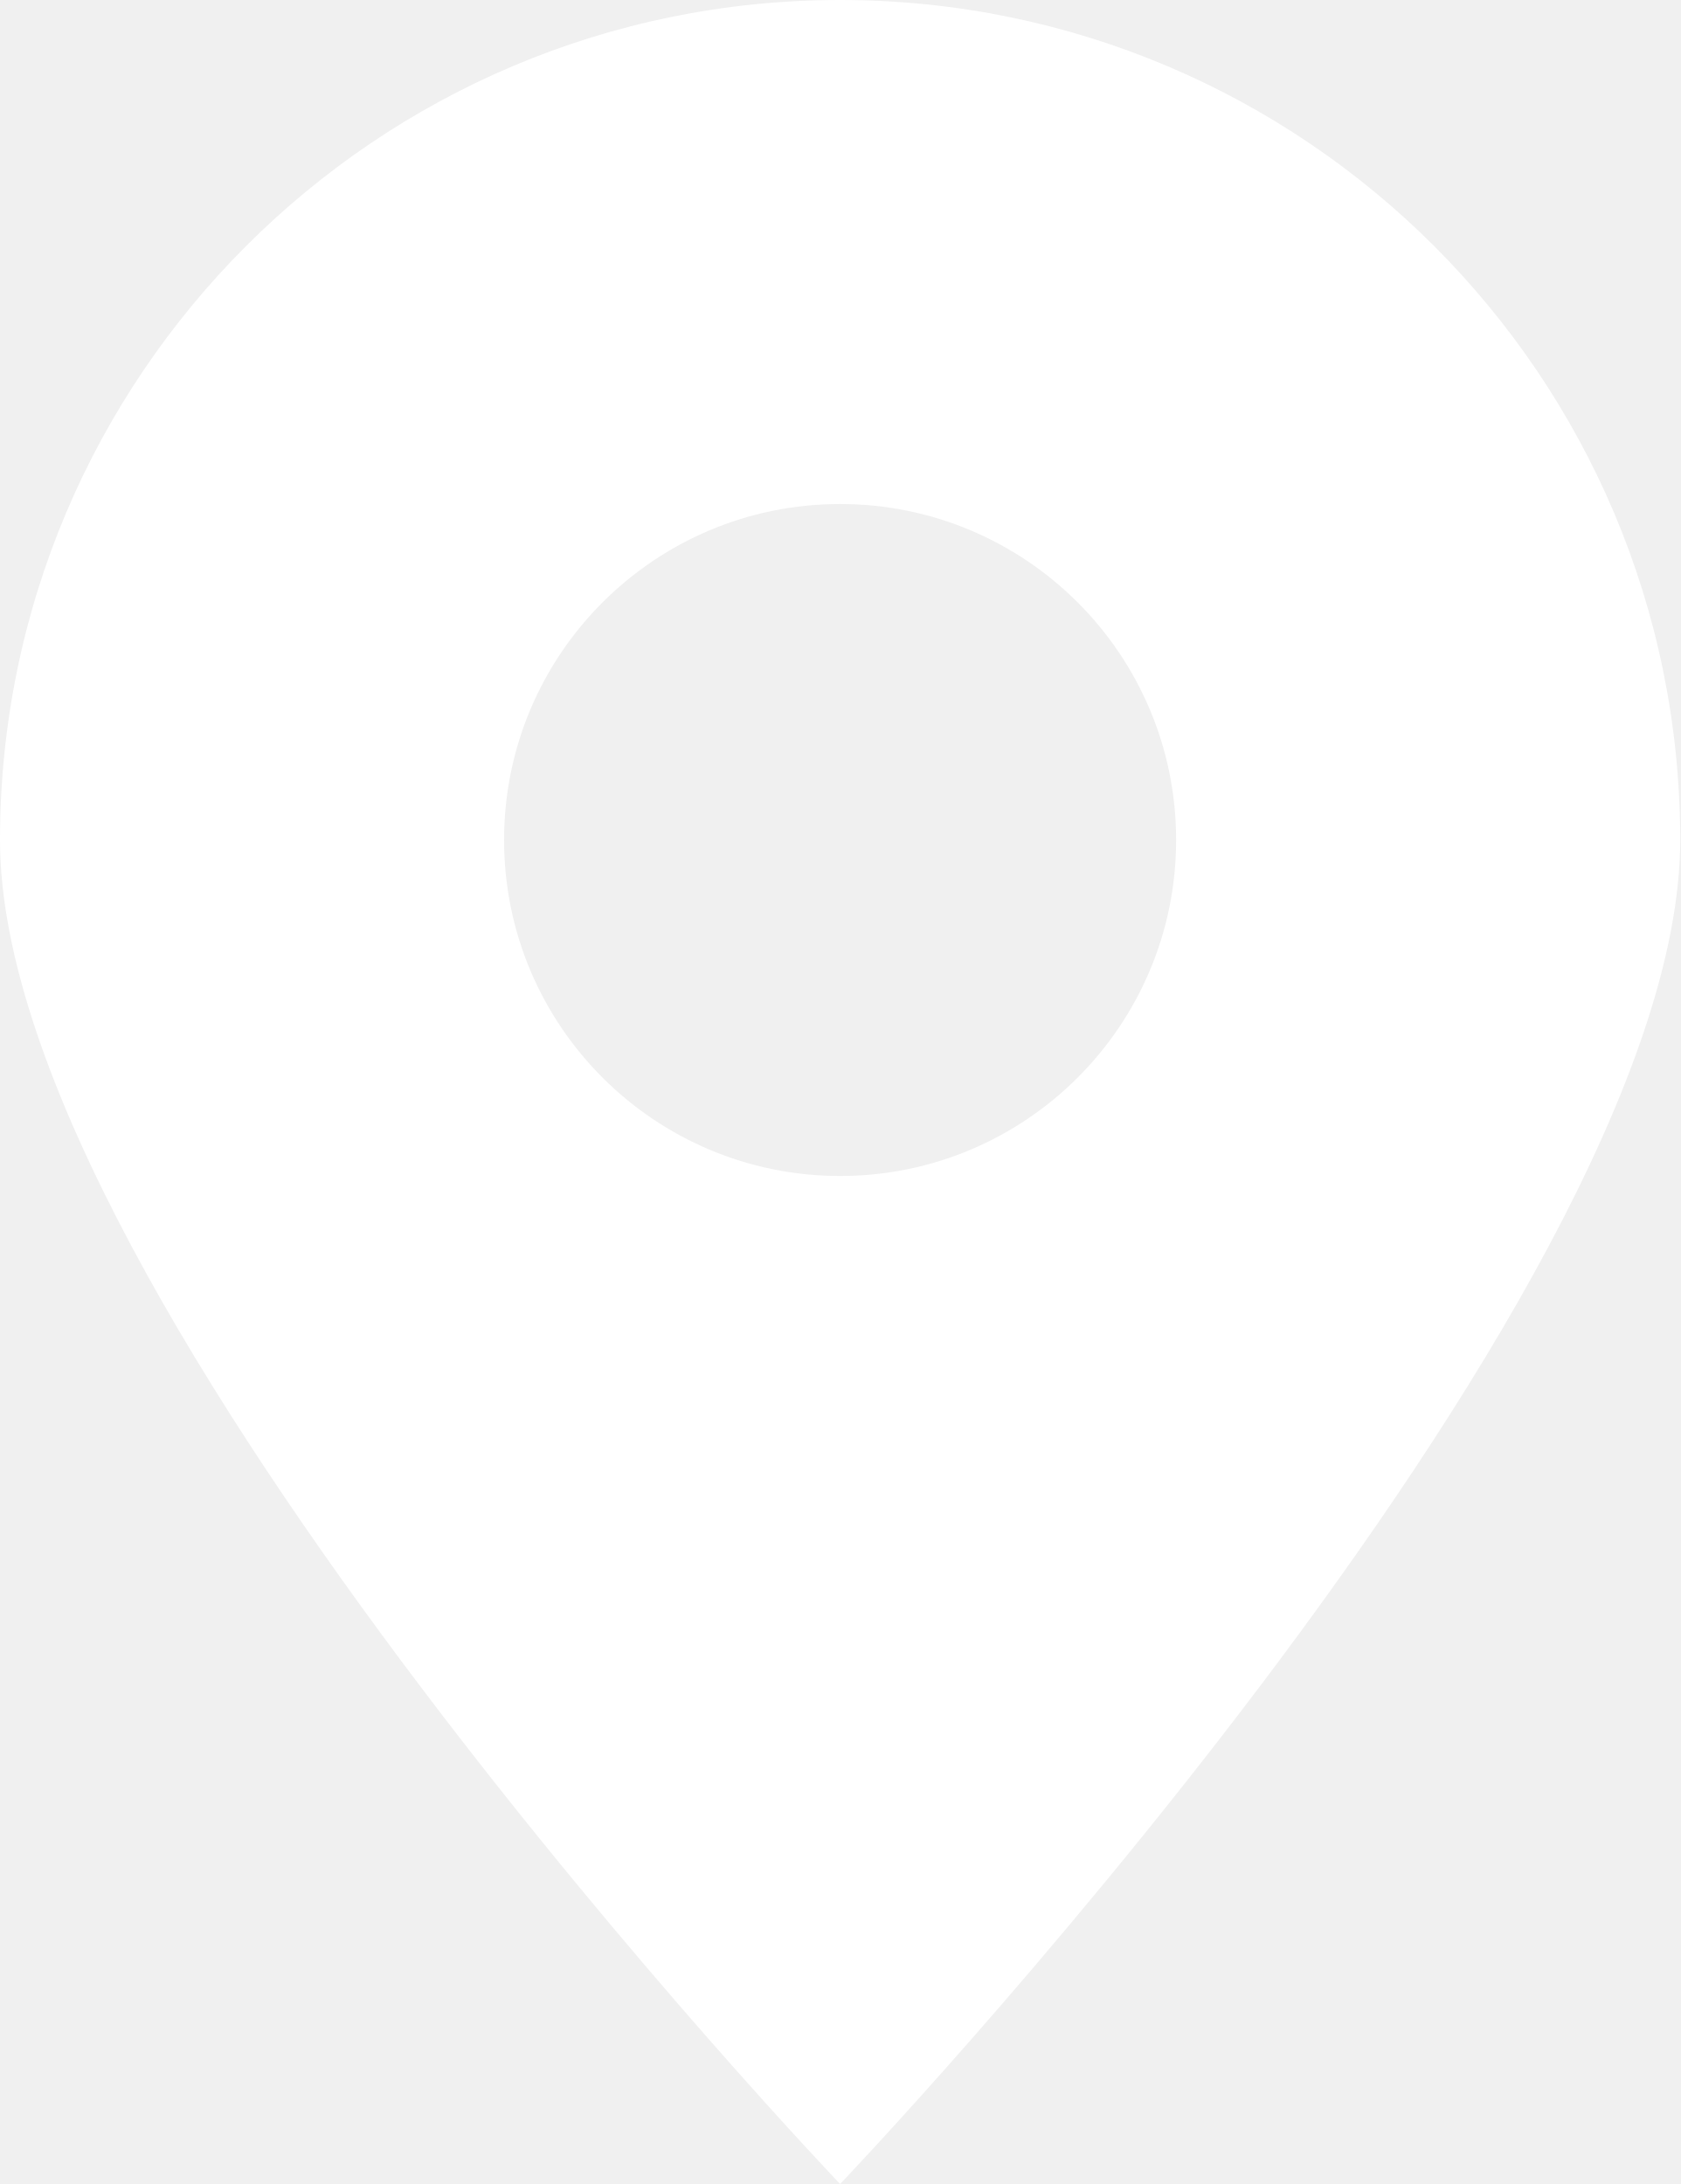
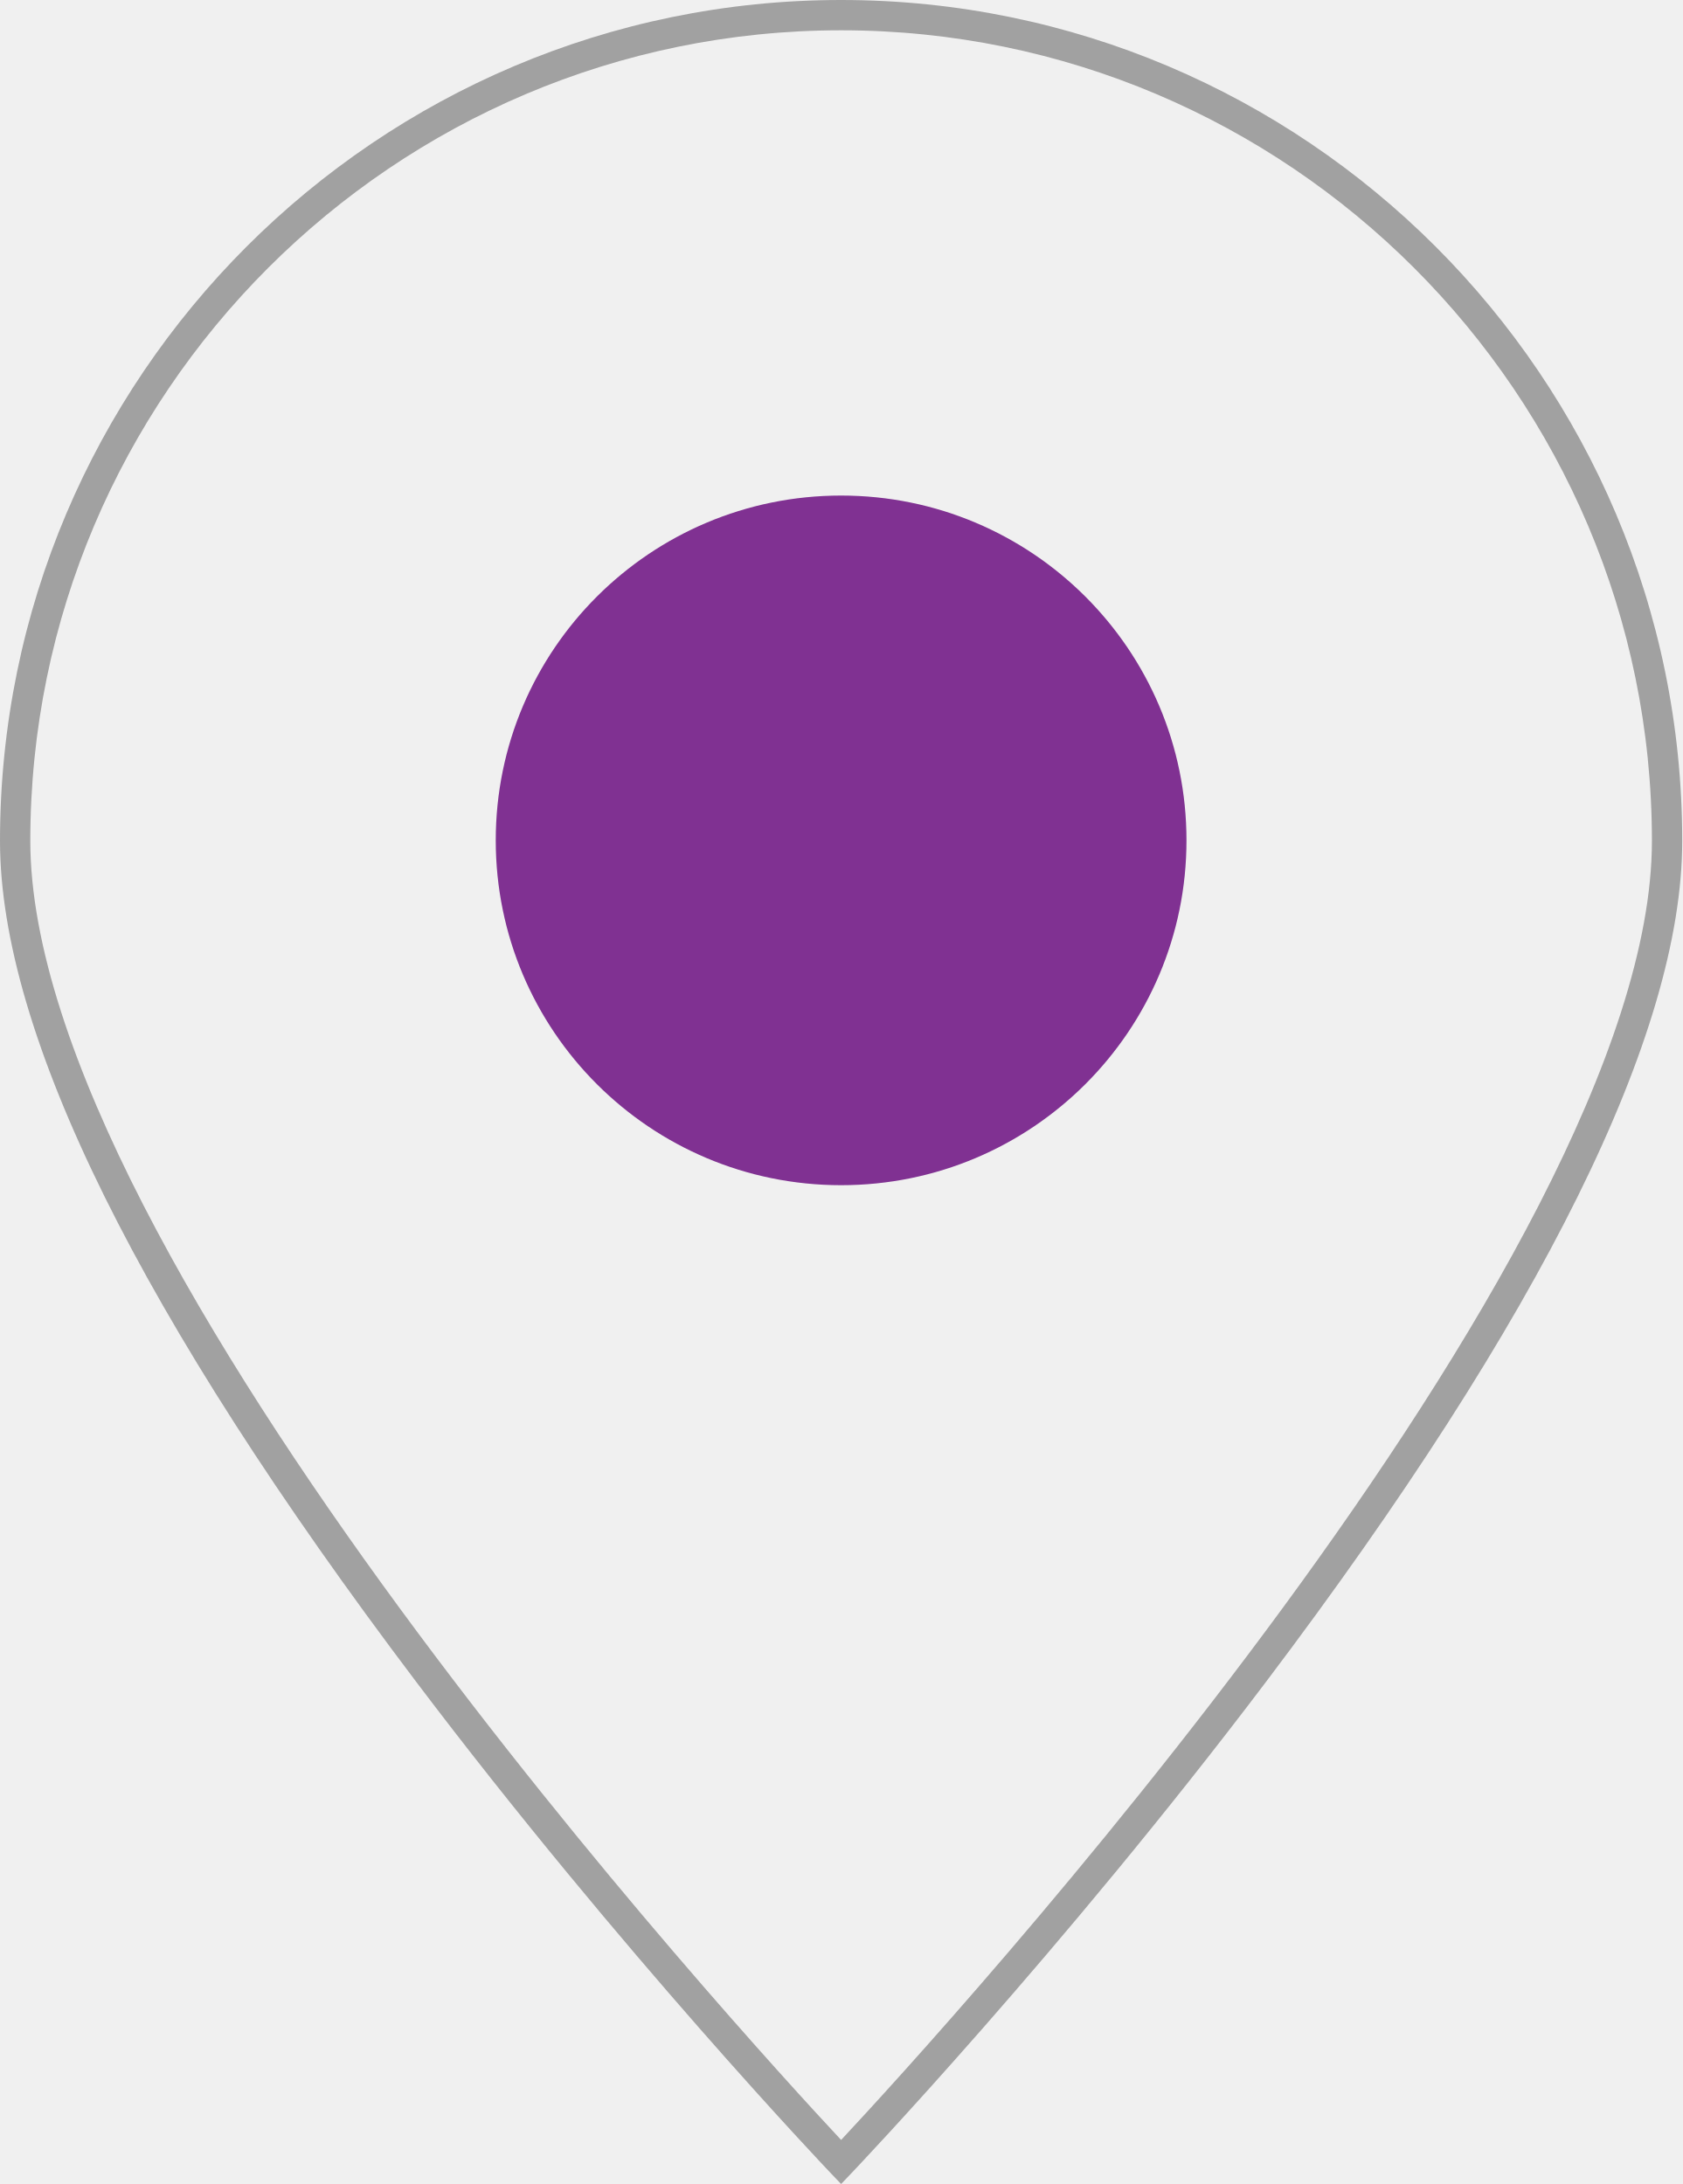
- <svg xmlns="http://www.w3.org/2000/svg" version="1.1" id="Layer_1" x="0px" y="0px" width="54.508px" height="70.86px" viewBox="0 0 54.508 70.86" enable-background="new 0 0 54.508 70.86" xml:space="preserve">
-   <path fill="#FFFFFF" d="M27.254,0C12.2,0,0,12.206,0,27.254C0,42.308,27.254,70.86,27.254,70.86s27.254-28.553,27.254-43.606  C54.508,12.206,42.308,0,27.254,0z M27.254,38.155c-6.021,0-10.901-4.881-10.901-10.901s4.881-10.901,10.901-10.901  s10.901,4.881,10.901,10.901S33.274,38.155,27.254,38.155z" />
+ <svg xmlns="http://www.w3.org/2000/svg" version="1.1" id="Layer_1" x="0px" y="0px" width="55.508px" height="72.084px" viewBox="-0.5 -0.5 55.508 72.084" enable-background="new -0.5 -0.5 55.508 72.084" xml:space="preserve">
+   <ellipse fill="#803192" cx="27.254" cy="27.237" rx="11.396" ry="11.381" />
+   <path fill="#A1A1A1" d="M27.254,71.584l-0.362-0.379c-0.068-0.072-6.911-7.263-13.664-16.202C4.119,42.945-0.5,33.609-0.5,27.254  C-0.5,11.95,11.95-0.5,27.254-0.5s27.754,12.45,27.754,27.754c0,6.354-4.619,15.69-13.728,27.749  c-6.753,8.939-13.596,16.13-13.665,16.202L27.254,71.584z M27.254,0.5C12.502,0.5,0.5,12.502,0.5,27.254  C0.5,41,24.032,66.68,27.254,70.13c3.222-3.45,26.754-29.131,26.754-42.876C54.008,12.502,42.006,0.5,27.254,0.5z" />
</svg>
